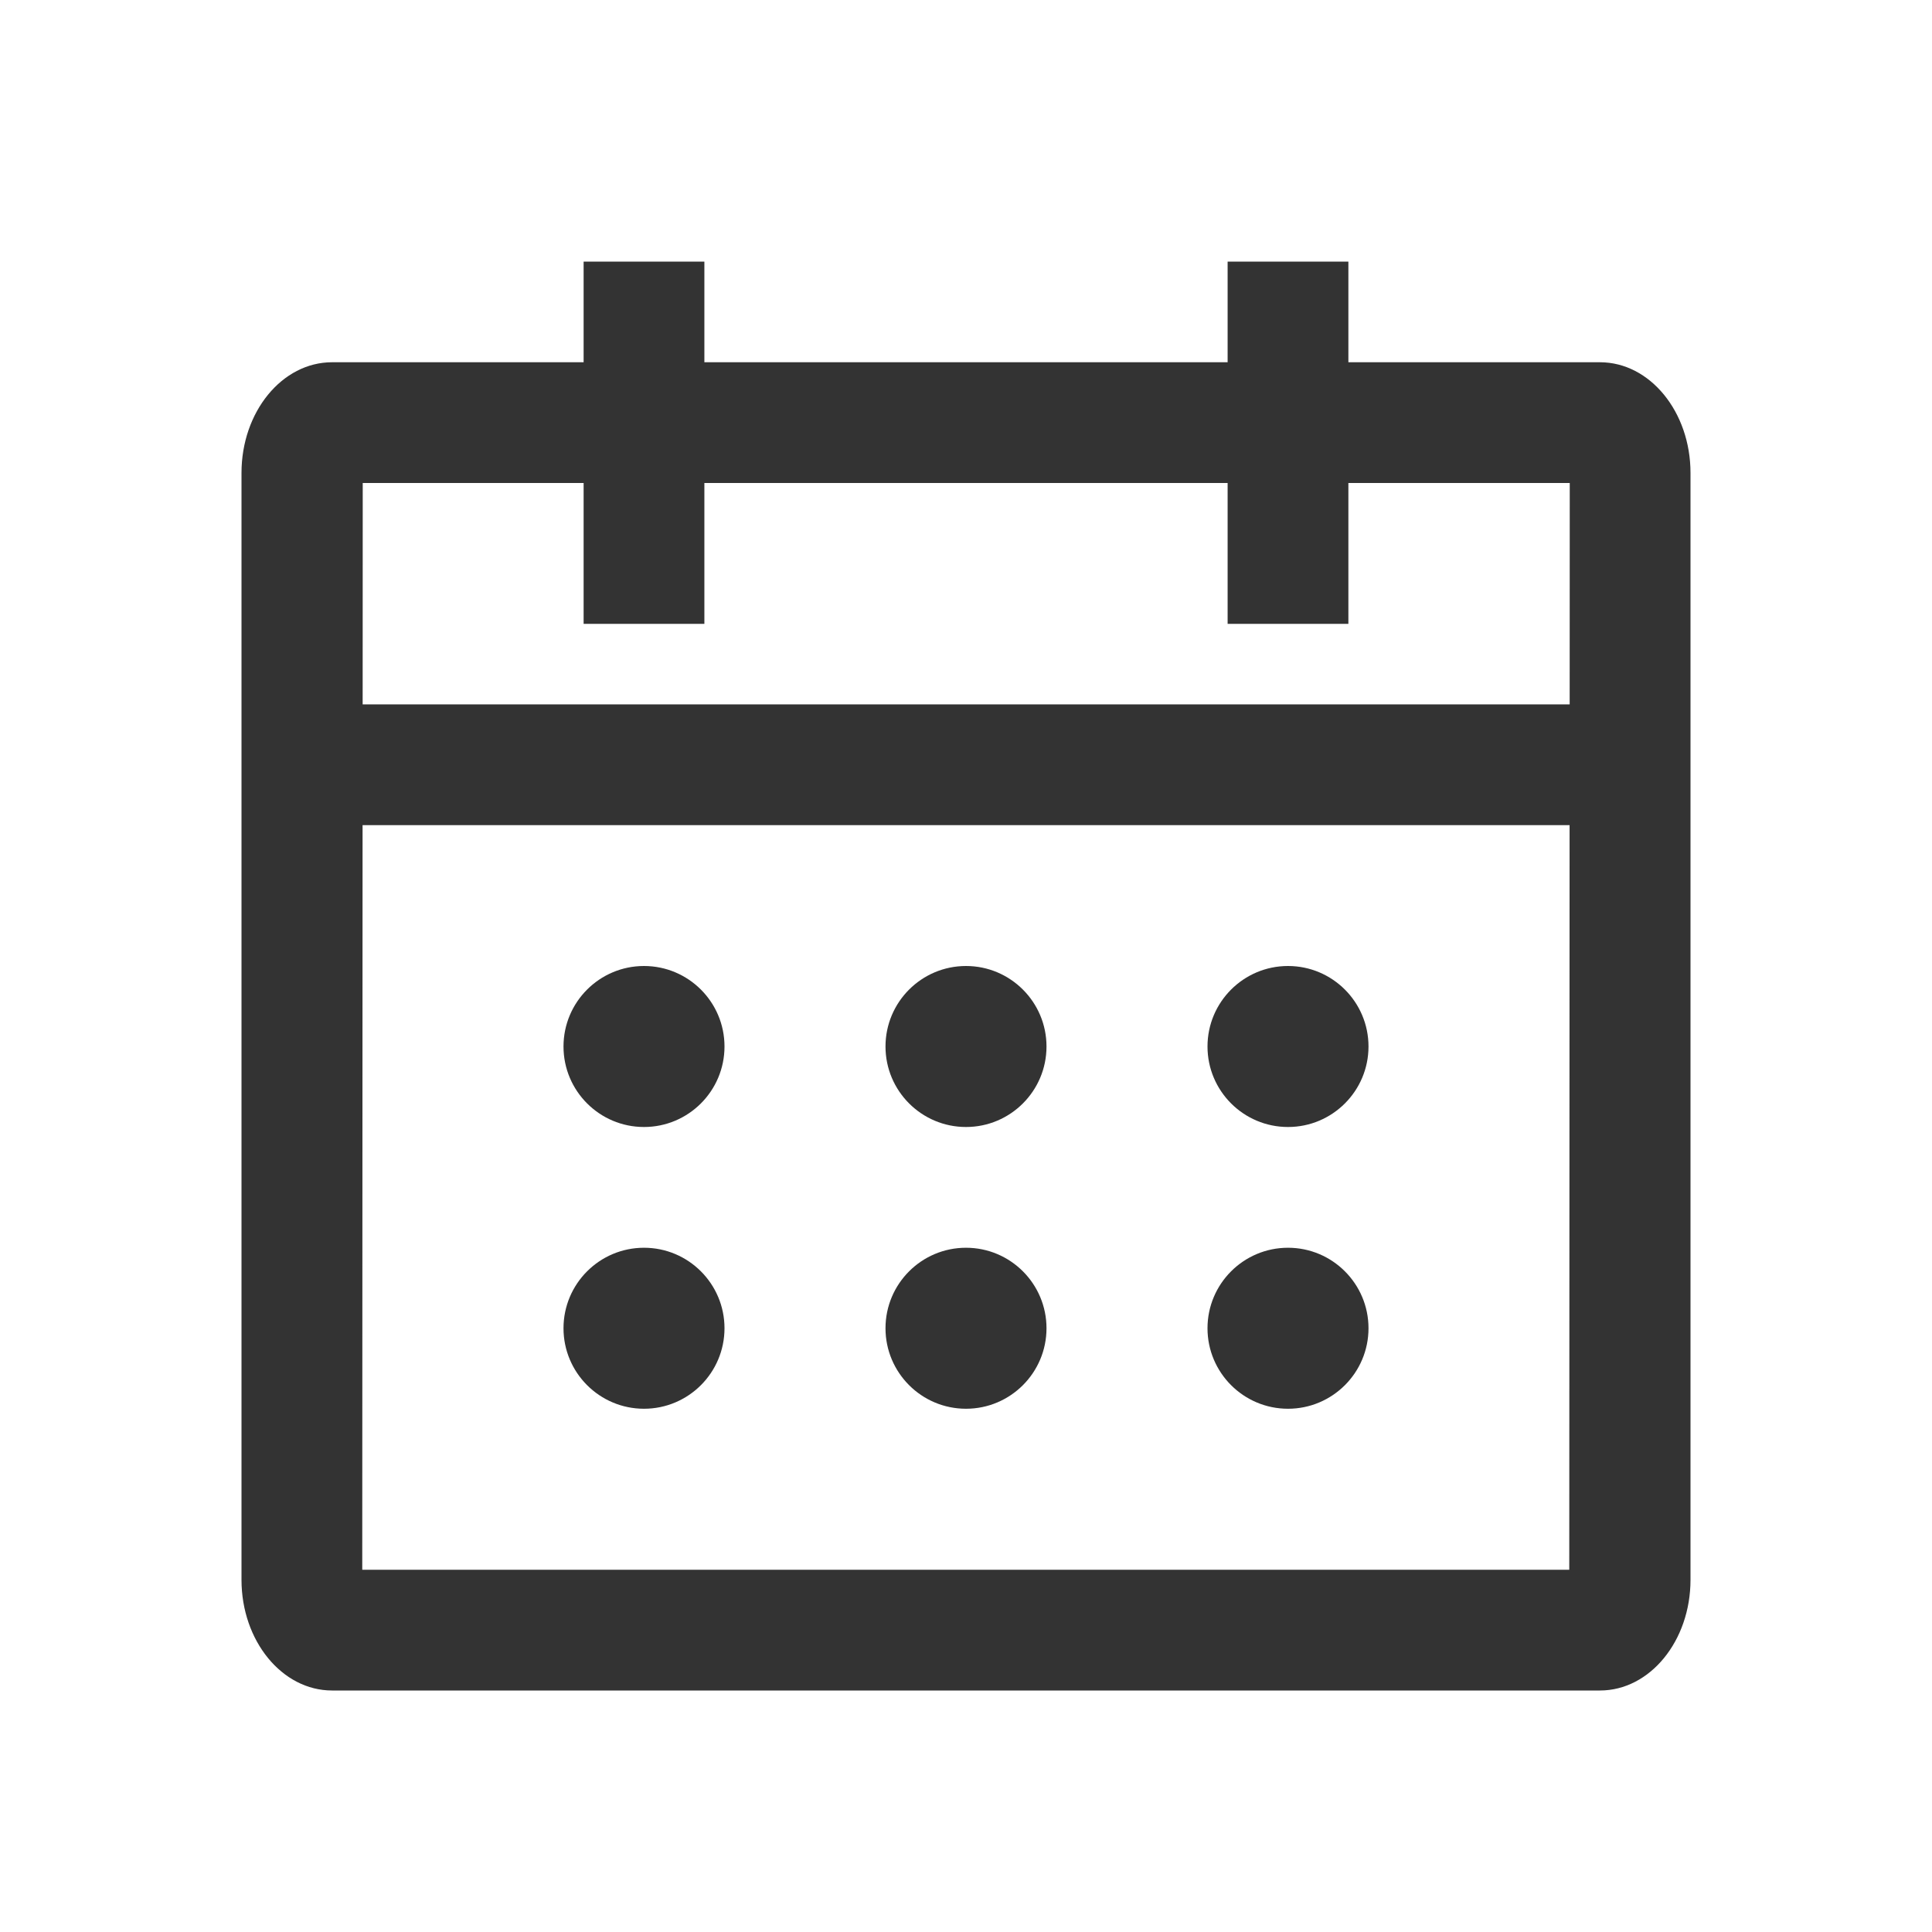
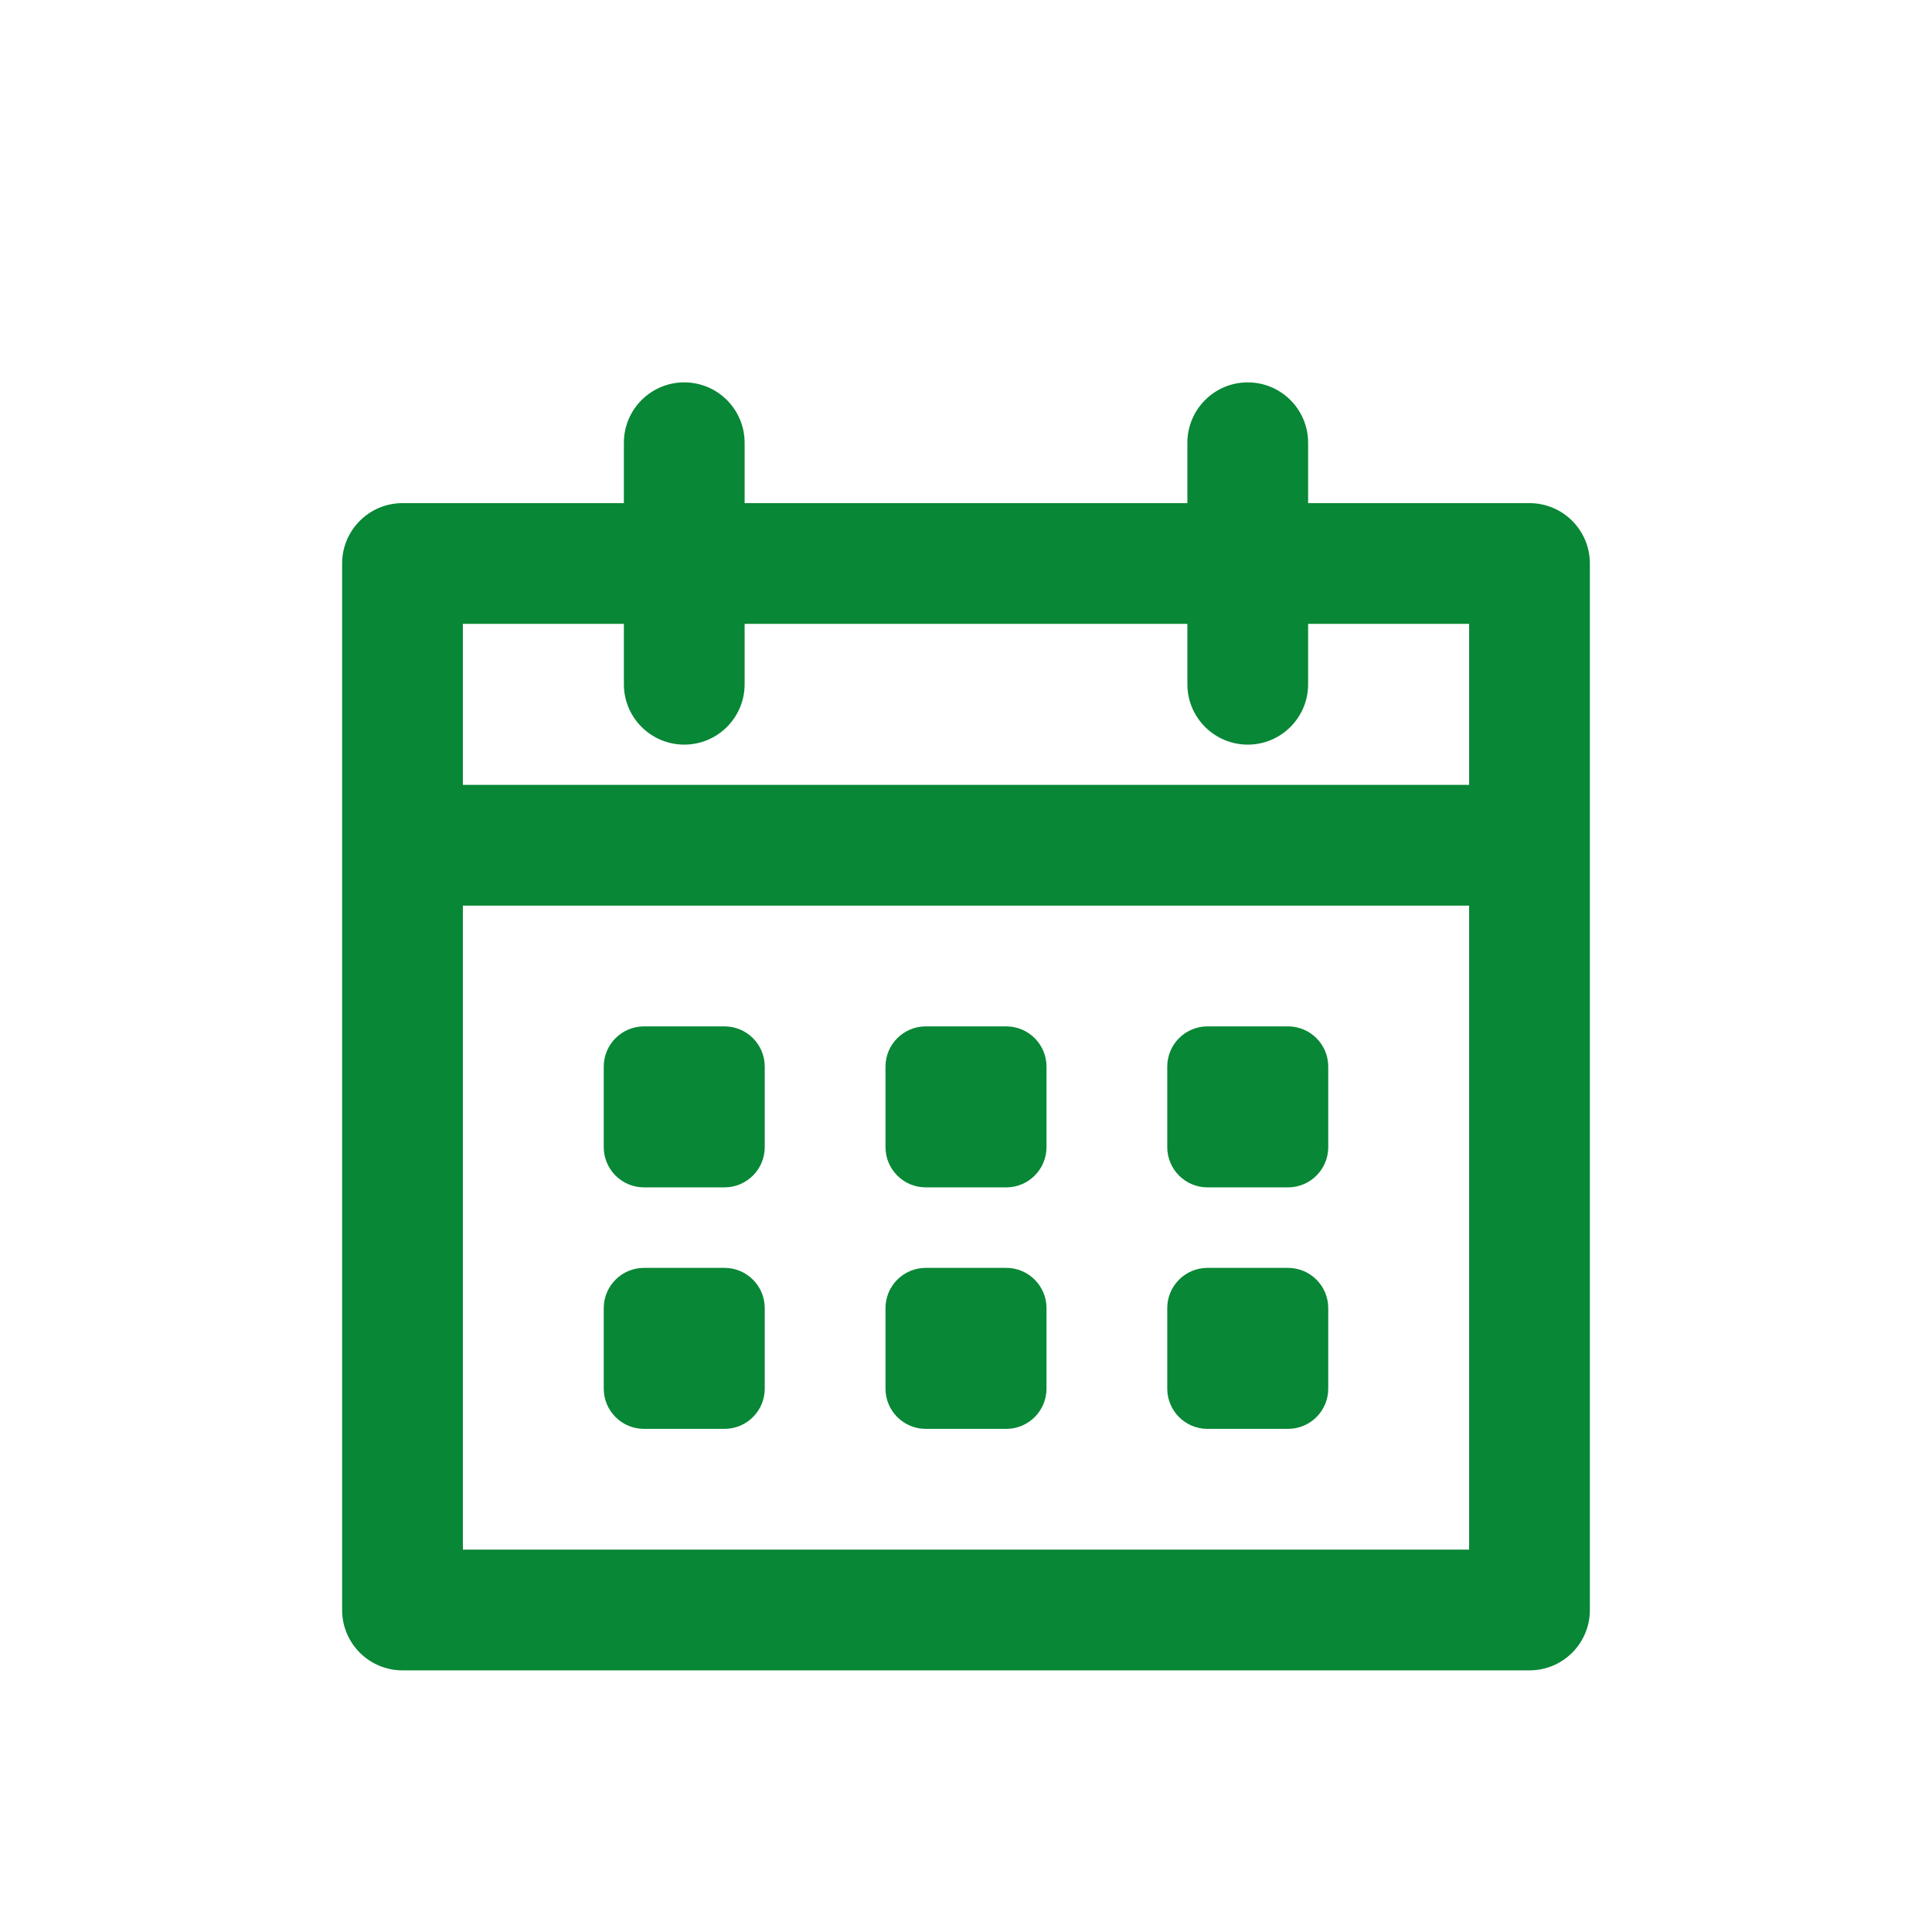
- <svg xmlns="http://www.w3.org/2000/svg" width="24px" height="24px" viewBox="0 0 24 24" version="1.1">
-   <g id="basics/icon/common/calendar" stroke="none" stroke-width="1" fill="none" fill-rule="evenodd">
-     <g id="@icon/common/calendar">
-       <rect id="Rectangle" x="0" y="0" width="24" height="24" />
-       <g id="fill" transform="translate(3, 3)" fill="#333333" fill-rule="nonzero">
-         <path d="M12.25,3 L5.75,3 L5.75,4.75 L4.25,4.75 L4.25,3 L1.506,3 L1.505,5.75 L16.499,5.75 L16.5,3 L13.75,3 L13.75,4.75 L12.25,4.75 L12.25,3 Z M13.75,1.5 L16.875,1.5 C17.496,1.5 18,2.116 18,2.875 L18,16.625 C18,17.384 17.496,18 16.875,18 L1.125,18 C0.504,18 0,17.384 0,16.625 L0,2.875 C0,2.116 0.504,1.5 1.125,1.5 L4.25,1.5 L4.25,0.25 L5.75,0.25 L5.75,1.5 L12.25,1.5 L12.25,0.25 L13.75,0.25 L13.75,1.5 Z M16.498,7.25 L1.504,7.25 L1.5,16.5 L16.494,16.5 L16.498,7.25 Z M6,10 C6,10.552 5.552,11 5,11 C4.448,11 4,10.552 4,10 C4,9.448 4.448,9 5,9 C5.552,9 6,9.448 6,10 Z M10,10 C10,10.552 9.552,11 9,11 C8.448,11 8,10.552 8,10 C8,9.448 8.448,9 9,9 C9.552,9 10,9.448 10,10 Z M14,10 C14,10.552 13.552,11 13,11 C12.448,11 12,10.552 12,10 C12,9.448 12.448,9 13,9 C13.552,9 14,9.448 14,10 Z M6,13.5 C6,14.052 5.552,14.5 5,14.5 C4.448,14.5 4,14.052 4,13.5 C4,12.948 4.448,12.5 5,12.5 C5.552,12.5 6,12.948 6,13.5 Z M10,13.5 C10,14.052 9.552,14.5 9,14.5 C8.448,14.5 8,14.052 8,13.5 C8,12.948 8.448,12.5 9,12.5 C9.552,12.5 10,12.948 10,13.5 Z M14,13.5 C14,14.052 13.552,14.5 13,14.5 C12.448,14.5 12,14.052 12,13.5 C12,12.948 12.448,12.5 13,12.5 C13.552,12.5 14,12.948 14,13.5 Z" id="Fill-1" />
-       </g>
-     </g>
-   </g>
+ <svg xmlns="http://www.w3.org/2000/svg" width="24" height="24" viewBox="0 0 24 24" fill="none">
+   <path d="M7.5 13.25C7.5 12.974 7.724 12.75 8 12.75H9C9.276 12.75 9.5 12.974 9.5 13.25V14.25C9.5 14.526 9.276 14.75 9 14.75H8C7.724 14.75 7.5 14.526 7.5 14.25V13.25Z" fill="#088736" />
+   <path d="M8 15.75C7.724 15.75 7.5 15.974 7.5 16.25V17.25C7.5 17.526 7.724 17.75 8 17.75H9C9.276 17.75 9.5 17.526 9.5 17.25V16.25C9.5 15.974 9.276 15.75 9 15.75H8Z" fill="#088736" />
+   <path d="M11 13.25C11 12.974 11.224 12.75 11.5 12.75H12.5C12.776 12.75 13 12.974 13 13.25V14.25C13 14.526 12.776 14.75 12.5 14.75H11.5C11.224 14.75 11 14.526 11 14.25V13.25Z" fill="#088736" />
+   <path d="M11.5 15.75C11.224 15.75 11 15.974 11 16.25V17.25C11 17.526 11.224 17.75 11.5 17.75H12.5C12.776 17.75 13 17.526 13 17.25V16.25C13 15.974 12.776 15.75 12.5 15.75H11.5Z" fill="#088736" />
+   <path d="M14.5 13.25C14.5 12.974 14.724 12.75 15 12.75H16C16.276 12.75 16.5 12.974 16.5 13.25V14.25C16.5 14.526 16.276 14.75 16 14.75H15C14.724 14.75 14.5 14.526 14.5 14.25V13.25Z" fill="#088736" />
+   <path d="M15 15.75C14.724 15.75 14.5 15.974 14.5 16.25V17.25C14.5 17.526 14.724 17.75 15 17.75H16C16.276 17.75 16.5 17.526 16.5 17.25V16.25C16.5 15.974 16.276 15.75 16 15.75H15Z" fill="#088736" />
+   <path id="fill" fill-rule="evenodd" clip-rule="evenodd" d="M9.25 5.5C9.25 5.086 8.914 4.75 8.5 4.75C8.086 4.75 7.75 5.086 7.75 5.5V6.25H5C4.586 6.25 4.25 6.586 4.25 7V20C4.25 20.414 4.586 20.75 5 20.75H19C19.414 20.75 19.75 20.414 19.75 20V7C19.75 6.586 19.414 6.25 19 6.25H16.25V5.5C16.25 5.086 15.914 4.75 15.5 4.75C15.086 4.75 14.75 5.086 14.75 5.5V6.25H9.25V5.5ZM18.25 9.75V7.75H16.25V8.5C16.25 8.914 15.914 9.25 15.5 9.25C15.086 9.25 14.75 8.914 14.75 8.5V7.75H9.25V8.5C9.25 8.914 8.914 9.25 8.5 9.25C8.086 9.25 7.75 8.914 7.75 8.5V7.75H5.75V9.75H18.25ZM5.75 11.25H18.25V19.25H5.75V11.25Z" fill="#088736" />
</svg>
